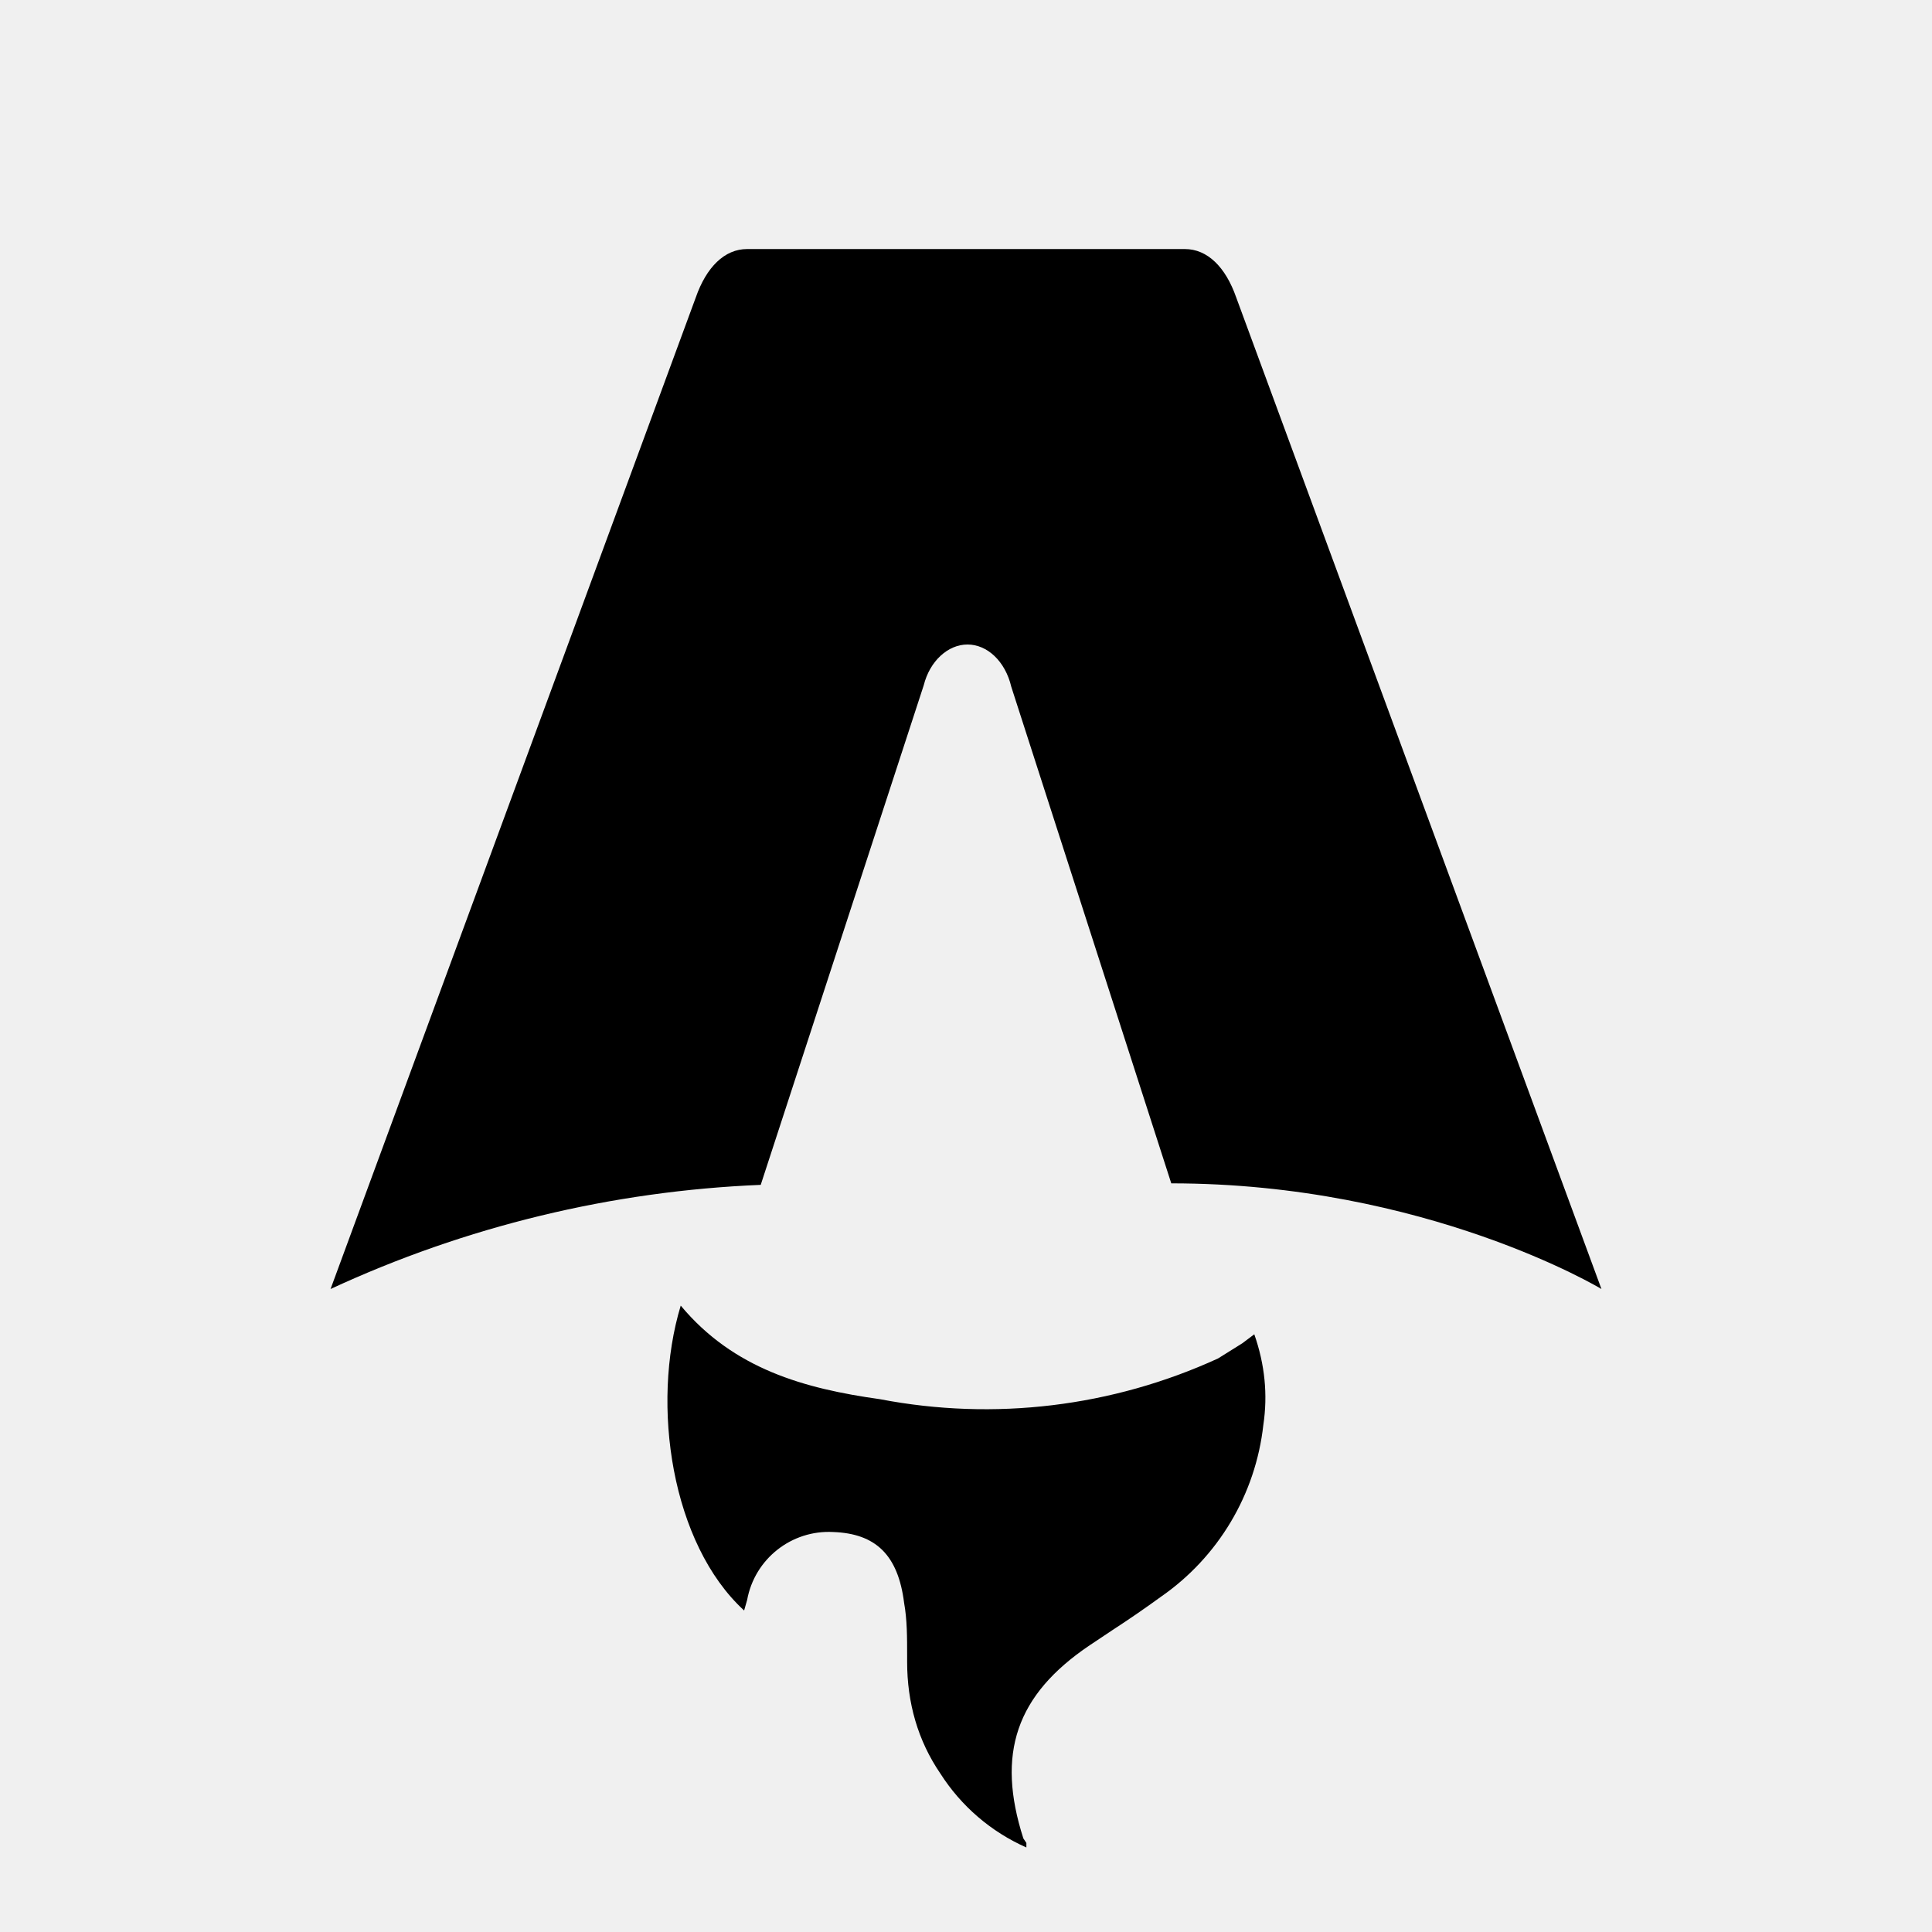
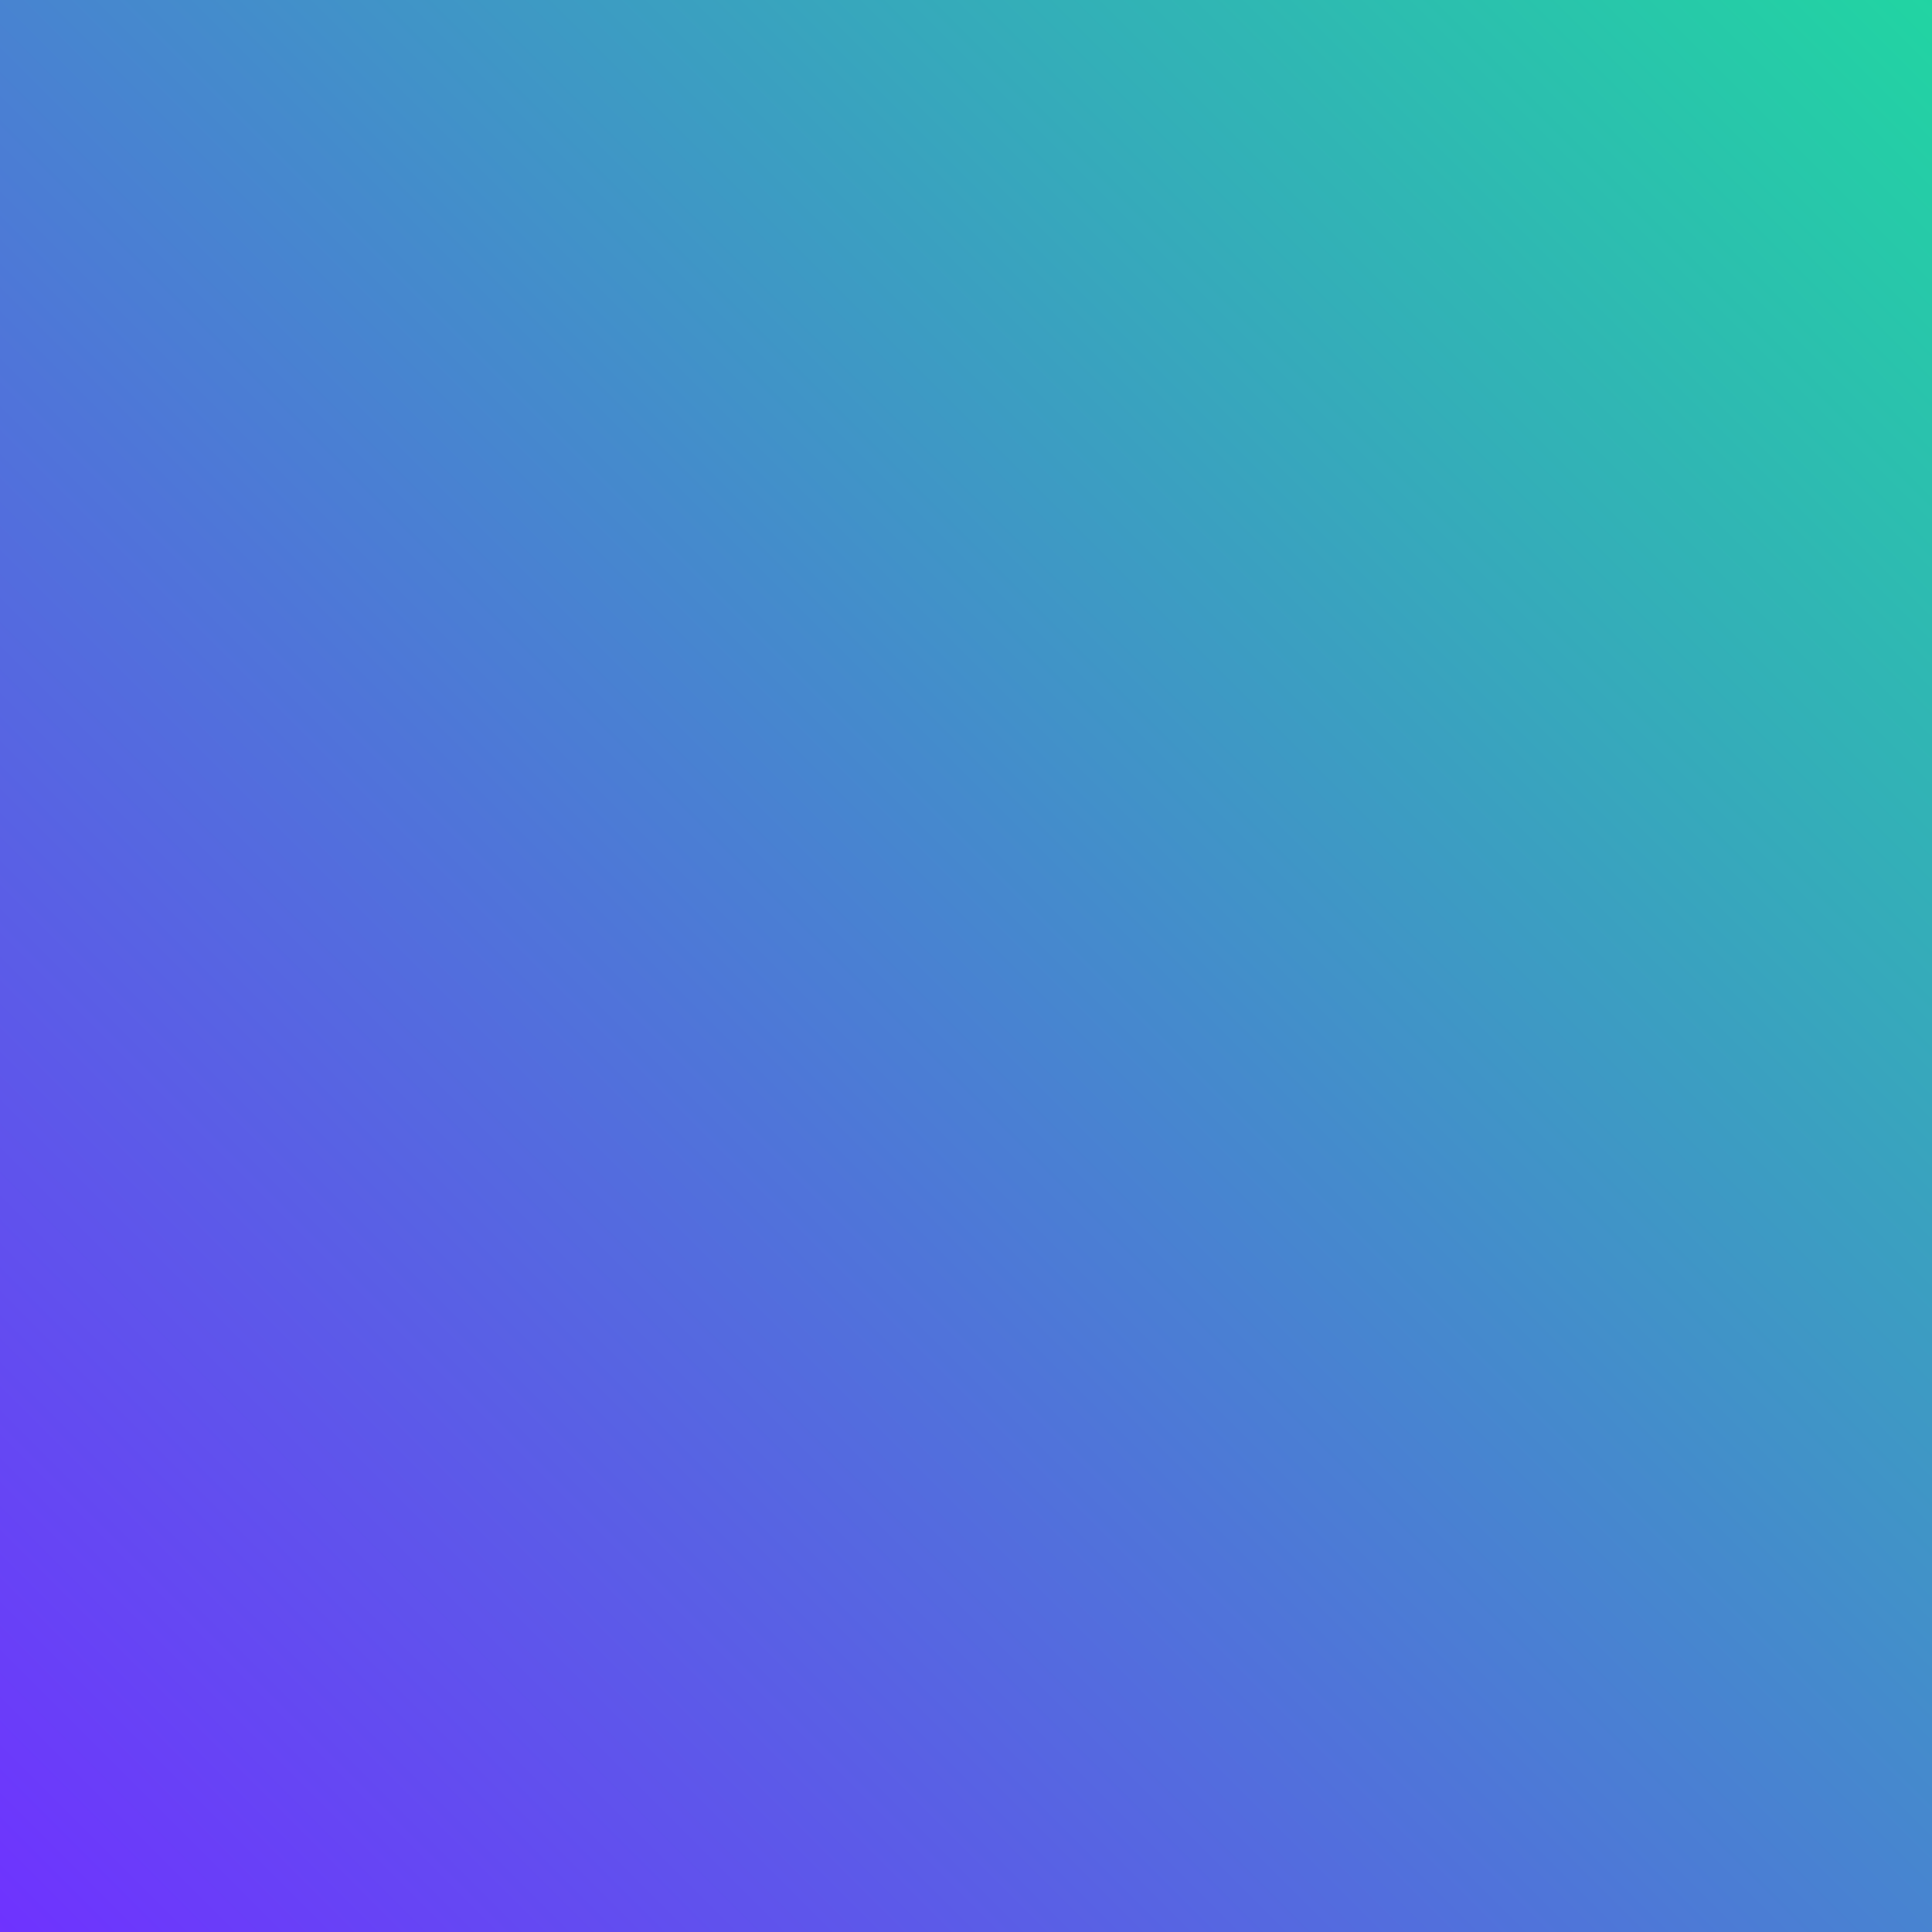
- <svg xmlns="http://www.w3.org/2000/svg" fill="none" viewBox="0 0 128 128">
-   <path d="M50.4 78.5a75.1 75.1 0 0 0-28.5 6.9l24.2-65.7c.7-2 1.9-3.2 3.4-3.2h29c1.5 0 2.7 1.2 3.4 3.2l24.2 65.7s-11.6-7-28.5-7L67 45.5c-.4-1.7-1.6-2.8-2.9-2.8-1.3 0-2.5 1.1-2.9 2.7L50.4 78.5Zm-1.1 28.2Zm-4.2-20.2c-2 6.6-.6 15.8 4.2 20.2a17.5 17.5 0 0 1 .2-.7 5.5 5.5 0 0 1 5.7-4.5c2.8.1 4.3 1.5 4.7 4.7.2 1.1.2 2.3.2 3.5v.4c0 2.7.7 5.2 2.2 7.4a13 13 0 0 0 5.7 4.9v-.3l-.2-.3c-1.8-5.6-.5-9.5 4.4-12.8l1.5-1a73 73 0 0 0 3.2-2.2 16 16 0 0 0 6.8-11.4c.3-2 .1-4-.6-6l-.8.6-1.6 1a37 37 0 0 1-22.4 2.7c-5-.7-9.7-2-13.2-6.2Z" />
-   <style>
-         path { fill: #000; }
-         @media (prefers-color-scheme: dark) {
-             path { fill: #FFF; }
-         }
-     </style>
+ <svg xmlns="http://www.w3.org/2000/svg" width="100%" height="100%" viewBox="0 0 1200 1200" version="1.1" xml:space="preserve" style="fill-rule:evenodd;clip-rule:evenodd;stroke-linejoin:round;stroke-miterlimit:2;">
+   <rect x="0" y="0" width="1200" height="1200" style="fill:url(#_Linear1);" />
+   <defs>
+     <linearGradient id="_Linear1" x1="0" y1="0" x2="1" y2="0" gradientUnits="userSpaceOnUse" gradientTransform="matrix(1200,-1200,1200,1200,0,1200)">
+       <stop offset="0" style="stop-color:rgb(111,50,255);stop-opacity:1" />
+       <stop offset="1" style="stop-color:rgb(33,213,162);stop-opacity:1" />
+     </linearGradient>
+   </defs>
</svg>
